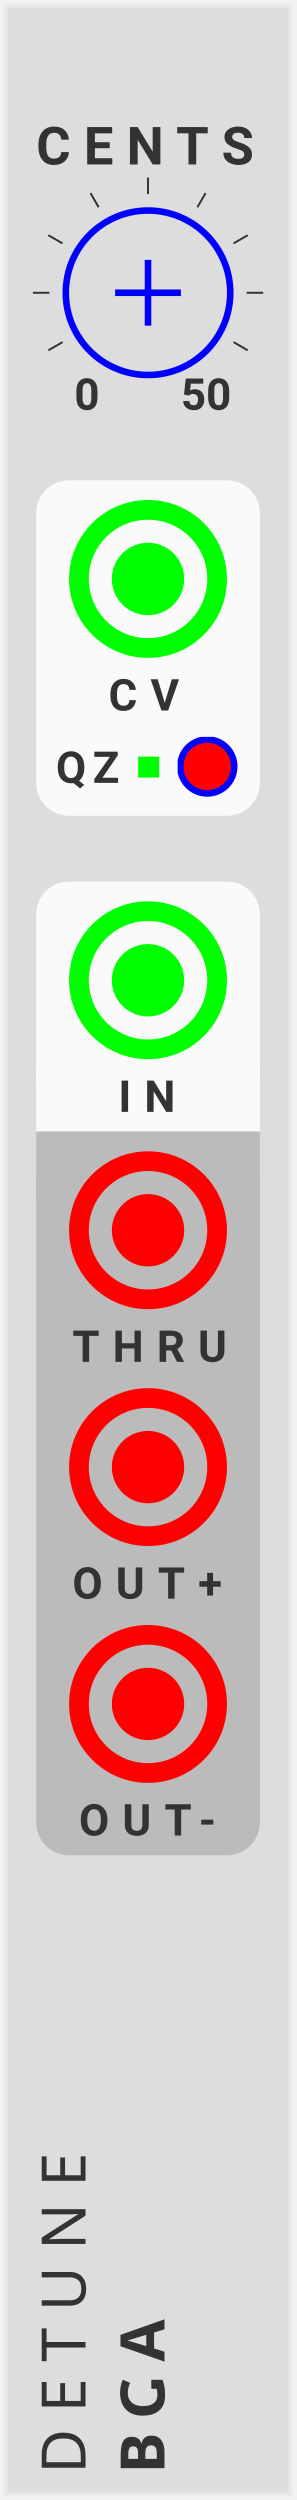
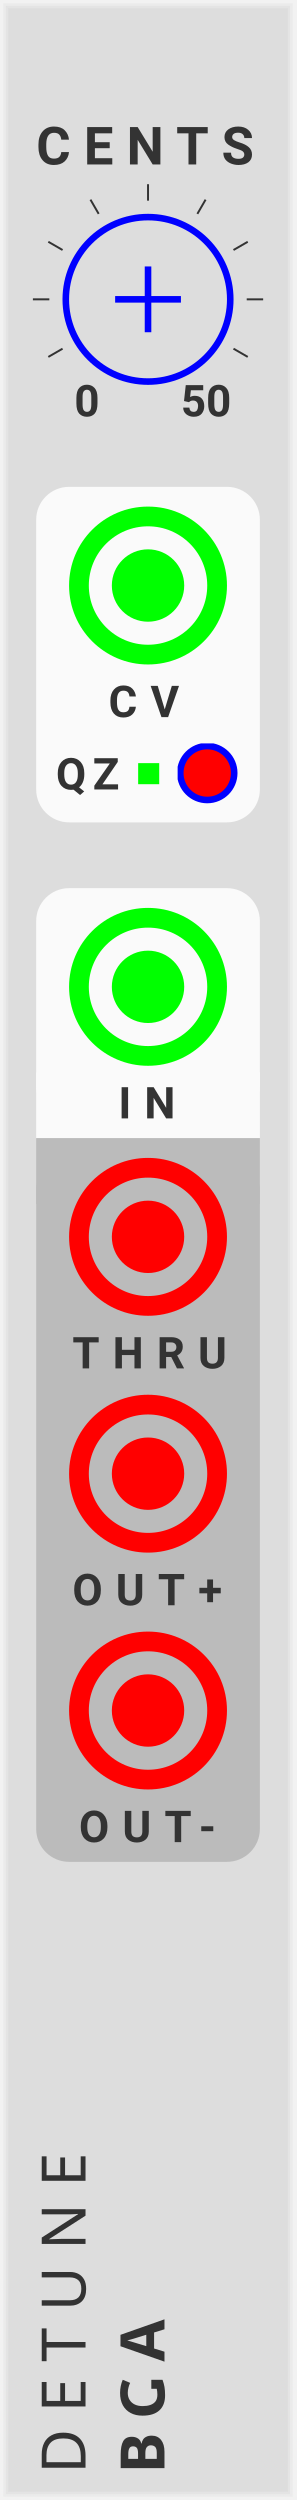
<svg xmlns="http://www.w3.org/2000/svg" xmlns:xlink="http://www.w3.org/1999/xlink" version="1.1" width="45" height="380" viewBox="0 0 45 380">
  <style>
    text {
      fill: #333;
      font-family: 'Roboto', sans-serif;
      font-weight: bold;
    }
    text.title {
      font-family: 'Comfortaa', sans-serif;
      font-weight: normal;
    }
    text.brand {
      font-family: 'Audiowide', sans-serif;
      font-weight: bold;
    }
  </style>
  <defs>
    <symbol id="knob" viewBox="0 0 45px 45px">
      <g transform="translate(22.5 22.5)">
        <polyline points="-5,0 5,0" stroke-width="1" stroke="#00f" />
        <polyline points="0,-5 0,5" stroke-width="1" stroke="#00f" />
        <circle cx="0" cy="0" r="12.5" stroke-width="1" stroke="#00f" fill="none" />
      </g>
    </symbol>
    <symbol id="knobguide" viewBox="0 0 45px 45px">
      <g transform="translate(22.5 22.5)">
        <g transform="rotate(-240) translate(15 0)">
          <text font-size="5.0pt" transform="translate(3 0) rotate(240) translate(-2.2 2.2)">0</text>
        </g>
        <g transform="rotate(-210) translate(15 0)">
          <polyline points="0,0 2.5,0" stroke-width="0.3" stroke="#333" />
        </g>
        <g transform="rotate(-180) translate(15 0)">
          <polyline points="0,0 2.5,0" stroke-width="0.3" stroke="#333" />
        </g>
        <g transform="rotate(-150) translate(15 0)">
          <polyline points="0,0 2.5,0" stroke-width="0.3" stroke="#333" />
        </g>
        <g transform="rotate(-120) translate(15 0)">
          <polyline points="0,0 2.5,0" stroke-width="0.3" stroke="#333" />
        </g>
        <g transform="rotate(-90) translate(15 0)">
          <polyline points="0,0 2.5,0" stroke-width="0.3" stroke="#333" />
        </g>
        <g transform="rotate(-60) translate(15 0)">
          <polyline points="0,0 2.5,0" stroke-width="0.3" stroke="#333" />
        </g>
        <g transform="rotate(-30) translate(15 0)">
          <polyline points="0,0 2.5,0" stroke-width="0.3" stroke="#333" />
        </g>
        <g transform="rotate(0) translate(15 0)">
          <polyline points="0,0 2.5,0" stroke-width="0.3" stroke="#333" />
        </g>
        <g transform="rotate(30) translate(15 0)">
          <polyline points="0,0 2.5,0" stroke-width="0.3" stroke="#333" />
        </g>
        <g transform="rotate(60) translate(15 0)">
          <text font-size="5.0pt" transform="translate(3 0) rotate(-60) translate(-4 2.2)">50</text>
        </g>
      </g>
    </symbol>
    <symbol id="button" viewBox="0 0 9px 9px">
      <g transform="translate(4.5 4.5)">
        <circle cx="0" cy="0" r="4.1" stroke-width="1" stroke="#00f" fill="#f00" />
      </g>
    </symbol>
    <symbol id="light" viewBox="0 0 1.1px 1.1px">
      <rect width="3.2" height="3.2" fill="#0f0" />
    </symbol>
    <symbol id="input" viewBox="0 0 24px 24px">
      <g transform="translate(12 12)">
        <circle cx="0" cy="0" r="5" stroke-width="1" stroke="#0f0" fill="#0f0" />
        <circle cx="0" cy="0" r="10.5" stroke-width="3" stroke="#0f0" fill="none" />
      </g>
    </symbol>
    <symbol id="output" viewBox="0 0 24px 24px">
      <g transform="translate(12 12)">
        <circle cx="0" cy="0" r="5" stroke-width="1" stroke="#f00" fill="#f00" />
        <circle cx="0" cy="0" r="10.5" stroke-width="3" stroke="#f00" fill="none" />
      </g>
    </symbol>
  </defs>
  <rect width="100%" height="100%" fill="#ddd" />
  <polyline points="1,1 44,1 44,379 1,379 1,1" stroke="#e4e4e4" stroke-width="0.5" fill="none" />
  <polyline points="0.5,0.5 44.5,0.5 44.5,379.5 0.5,379.5 0.5,0.5" stroke="#ebebeb" stroke-width="0.8" fill="none" />
  <polyline points="0,0 45,0 45,380 0,380 0,0" stroke="#f2f2f2" stroke-width="1" fill="none" />
  <g transform="rotate(-90) translate(-376 13)">
    <text class="title" font-size="7pt" letter-spacing="2.5px">DETUNE</text>
    <g transform="translate(0 12)">
      <text class="brand" font-size="7pt" letter-spacing="2px">BGA</text>
      <rect width="3.0" height="3" fill="#ddd" transform="translate(11.5 -5)" />
    </g>
  </g>
  <g transform="translate(0 25)">
    <text font-size="6pt" letter-spacing="2px" transform="translate(5.5 0)">CENTS</text>
-     <use id="CENTS_PARAM" xlink:href="#knob" transform="translate(0 -3)" />
-     <use xlink:href="#knobguide" transform="translate(0 -3)" />
+     <use id="CENTS_PARAM" xlink:href="#knob" transform="translate(0 -2)" />
+     <use xlink:href="#knobguide" transform="translate(0 -2)" />
  </g>
-   <g transform="translate(5.5 73)">
+   <g transform="translate(5.5 74)">
    <rect width="34" height="51" rx="5" fill="#fafafa" />
    <use id="CV_INPUT" xlink:href="#input" transform="translate(5 3)" />
    <text font-size="5pt" letter-spacing="2px" transform="translate(11 35)">CV</text>
    <g transform="translate(3 39)">
      <text font-size="5pt" letter-spacing="1px" transform="translate(0 7)">QZ</text>
      <use id="QUANTIZE_LIGHT" xlink:href="#light" transform="translate(12.5 3)" />
      <use id="QUANTIZE_PARAM" xlink:href="#button" transform="translate(18.5 0)" />
    </g>
  </g>
-   <g transform="translate(0 134)">
+   <g transform="translate(0 135)">
    <g transform="translate(5.5 0)">
      <rect width="34" height="10" fill="#fafafa" transform="translate(0 28)" />
      <rect width="34" height="35" rx="5" fill="#fafafa" />
      <use id="IN_INPUT" xlink:href="#input" transform="translate(5 3)" />
      <text font-size="5pt" letter-spacing="2px" transform="translate(12.5 35)">IN</text>
    </g>
    <g transform="translate(5.5 41)">
      <rect width="34" height="10" fill="#bbb" transform="translate(0 -3)" />
      <rect width="34" height="107" rx="5" fill="#bbb" />
      <use id="THRU_OUTPUT" xlink:href="#output" transform="translate(5 0)" />
      <text font-size="5pt" letter-spacing="2px" transform="translate(5.5 32)">THRU</text>
      <use id="OUT_PLUS_OUTPUT" xlink:href="#output" transform="translate(5 36)" />
      <text font-size="5pt" letter-spacing="2px" transform="translate(5.5 68)">OUT+</text>
      <use id="OUT_MINUS_OUTPUT" xlink:href="#output" transform="translate(5 72)" />
      <text font-size="5pt" letter-spacing="2px" transform="translate(6.5 104)">OUT-</text>
    </g>
  </g>
</svg>
